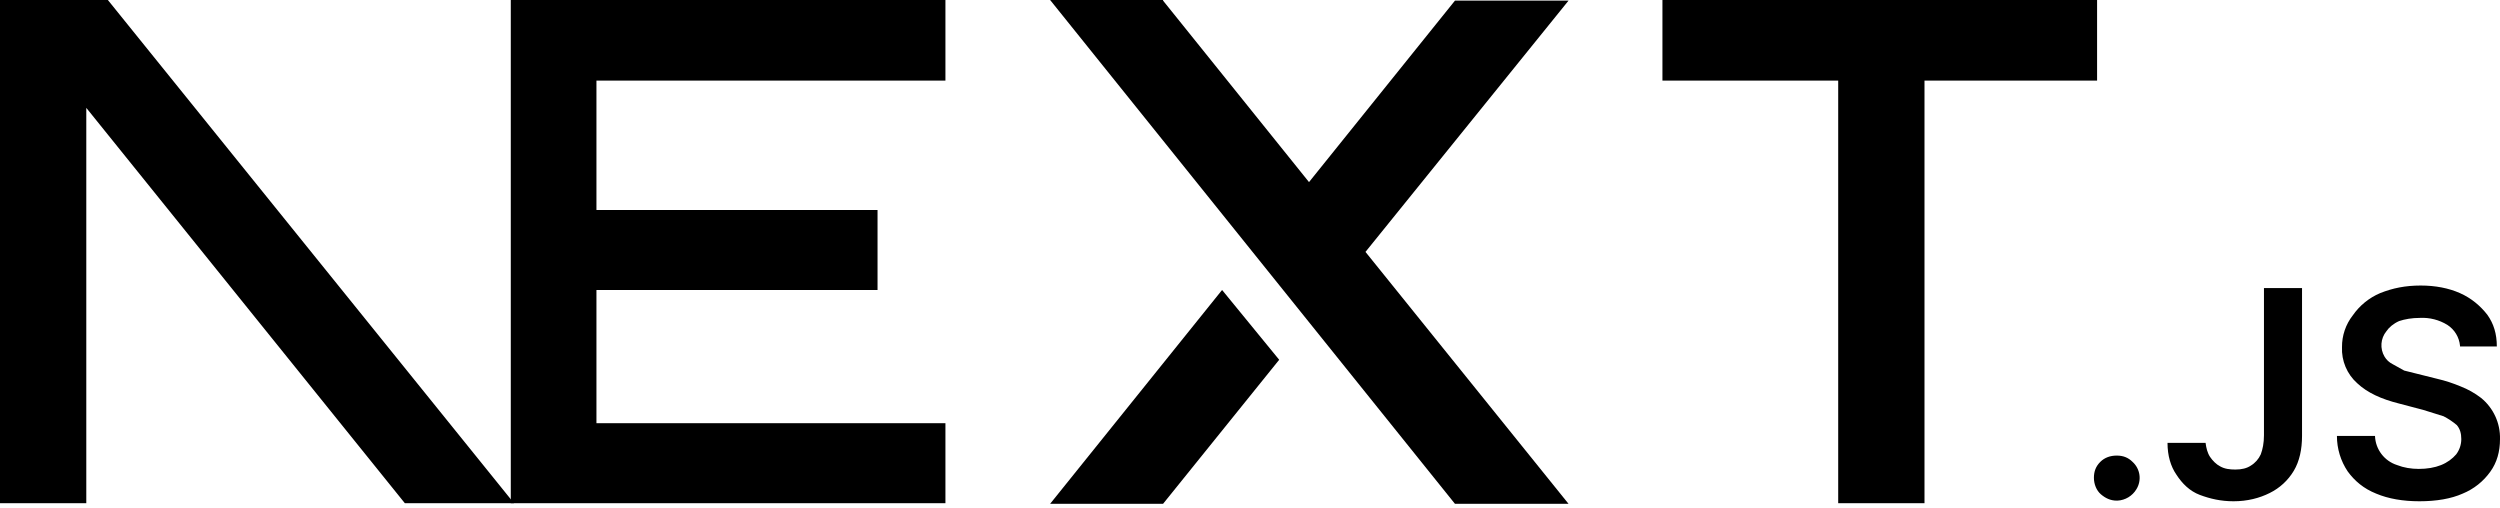
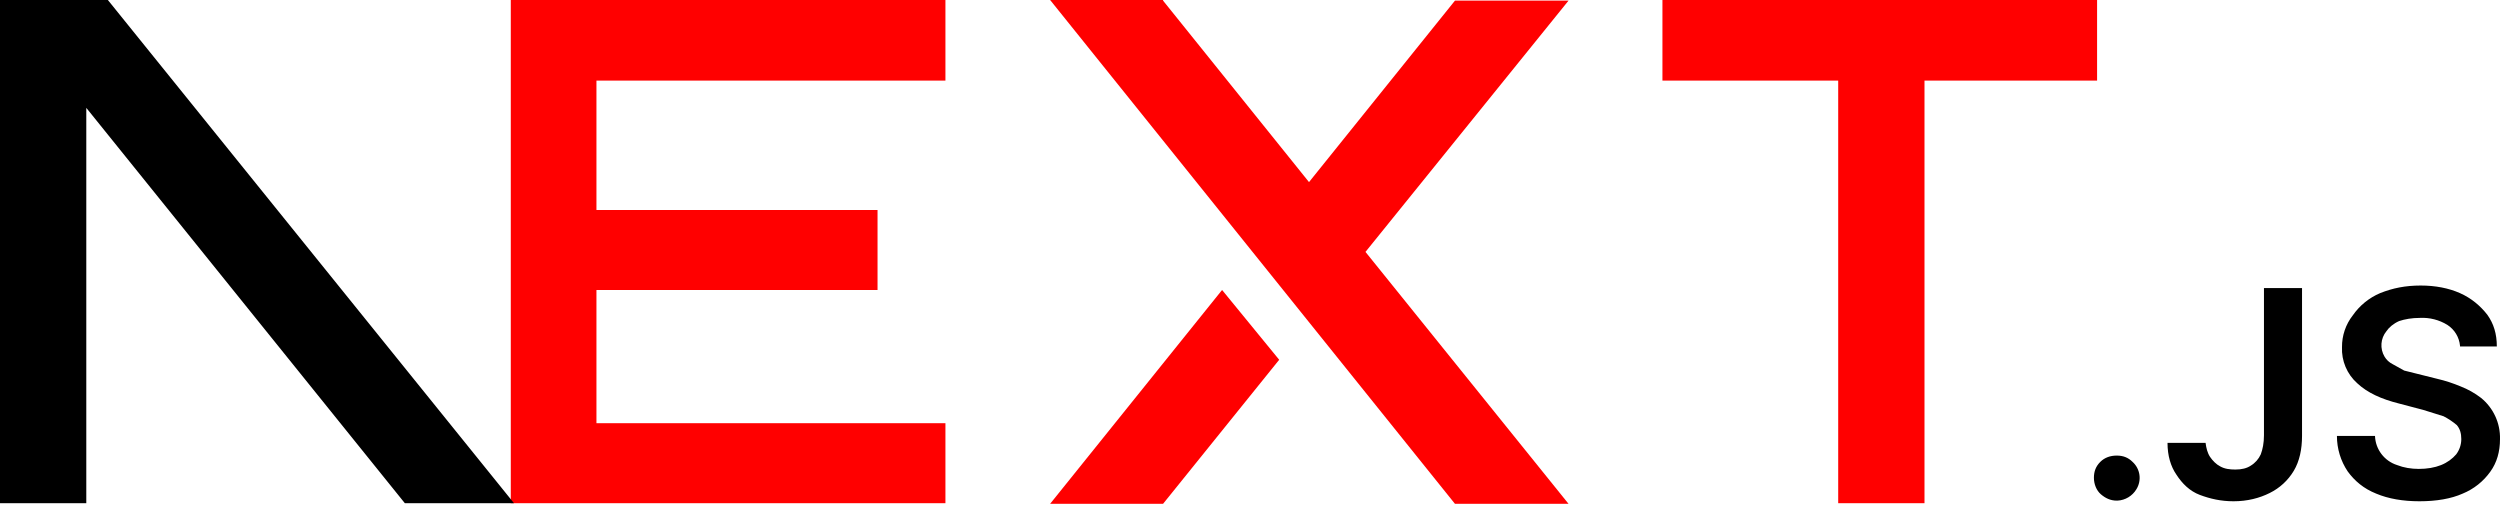
<svg xmlns="http://www.w3.org/2000/svg" fill="none" viewBox="0 0 394 80">
-   <path fill="#000" d="M262 0h68.5v12.7h-27.2v66.6h-13.6V12.7H262V0ZM149 0v12.7H94v20.4h44.3v12.6H94v21h55v12.6H80.5V0h68.7zm34.3 0h-17.8l63.8 79.4h17.9l-32-39.7 32-39.6h-17.9l-23 28.6-23-28.6zm18.3 56.7-9-11-27.1 33.7h17.8l18.3-22.7z" />
+   <path fill="red" d="M262 0h68.5v12.7h-27.2v66.6h-13.6V12.7H262V0ZM149 0v12.7H94v20.4h44.3v12.6H94v21h55v12.6H80.5V0h68.7zm34.3 0h-17.8l63.8 79.4h17.9l-32-39.7 32-39.6h-17.9l-23 28.6-23-28.6zm18.3 56.7-9-11-27.1 33.7h17.8l18.3-22.7z" />
  <path fill="#000" d="M81 79.3 17 0H0v79.3h13.6V17l50.2 62.3H81Zm252.6-.4c-1 0-1.8-.4-2.5-1s-1.1-1.6-1.1-2.6.3-1.8 1-2.5 1.6-1 2.6-1 1.8.3 2.5 1a3.4 3.4 0 0 1 .6 4.3 3.7 3.7 0 0 1-3 1.8zm23.2-33.5h6v23.3c0 2.1-.4 4-1.3 5.5a9.1 9.1 0 0 1-3.8 3.5c-1.6.8-3.5 1.3-5.7 1.3-2 0-3.7-.4-5.3-1s-2.8-1.8-3.7-3.2c-.9-1.3-1.4-3-1.4-5h6c.1.8.3 1.6.7 2.2s1 1.2 1.6 1.5c.7.4 1.5.5 2.4.5 1 0 1.8-.2 2.4-.6a4 4 0 0 0 1.6-1.8c.3-.8.5-1.8.5-3V45.5zm30.9 9.1a4.4 4.4 0 0 0-2-3.3 7.5 7.5 0 0 0-4.3-1.1c-1.3 0-2.4.2-3.3.5-.9.4-1.6 1-2 1.6a3.5 3.5 0 0 0-.3 4c.3.5.7.9 1.3 1.2l1.8 1 2 .5 3.2.8c1.3.3 2.5.7 3.7 1.2a13 13 0 0 1 3.2 1.8 8.1 8.1 0 0 1 3 6.5c0 2-.5 3.7-1.5 5.1a10 10 0 0 1-4.4 3.5c-1.8.8-4.1 1.2-6.8 1.2-2.6 0-4.9-.4-6.8-1.2-2-.8-3.4-2-4.5-3.5a10 10 0 0 1-1.7-5.6h6a5 5 0 0 0 3.5 4.6c1 .4 2.2.6 3.4.6 1.3 0 2.5-.2 3.5-.6 1-.4 1.8-1 2.4-1.7a4 4 0 0 0 .8-2.4c0-.9-.2-1.6-.7-2.2a11 11 0 0 0-2.1-1.4l-3.2-1-3.8-1c-2.8-.7-5-1.7-6.6-3.2a7.2 7.2 0 0 1-2.4-5.7 8 8 0 0 1 1.7-5 10 10 0 0 1 4.3-3.5c2-.8 4-1.2 6.4-1.2 2.3 0 4.4.4 6.2 1.2 1.8.8 3.2 2 4.3 3.4 1 1.4 1.5 3 1.5 5h-5.8z" />
</svg>
